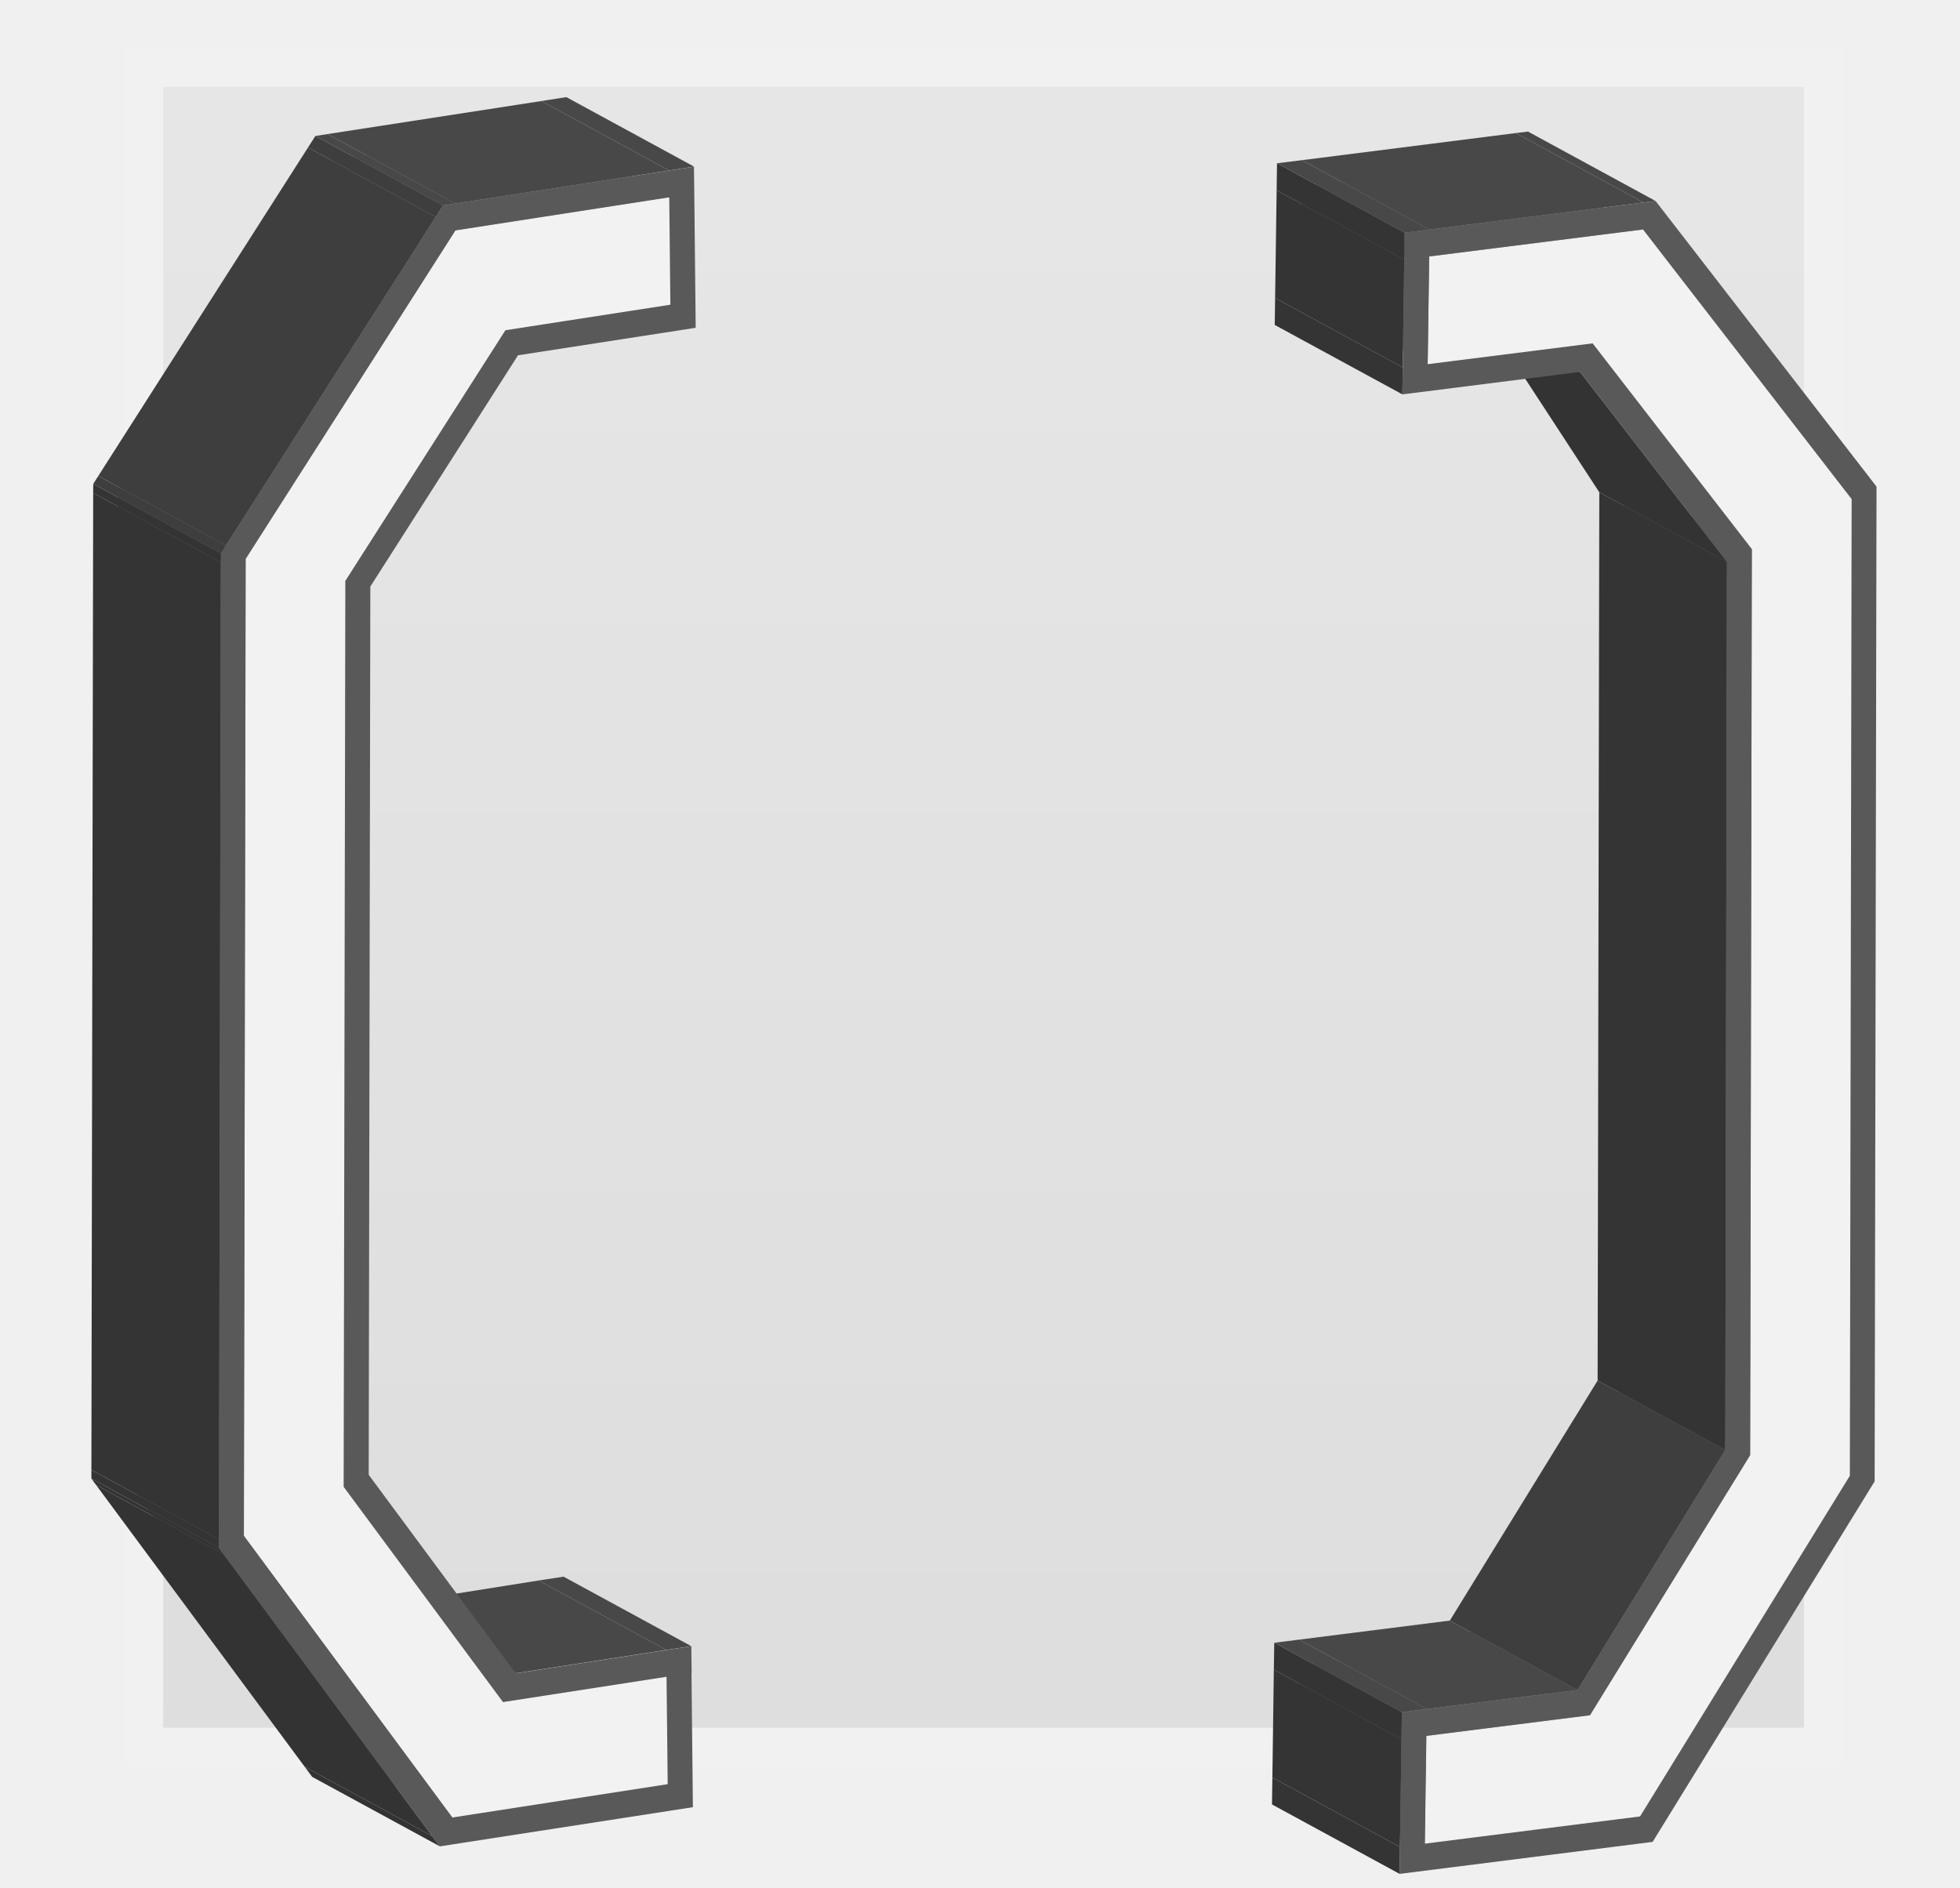
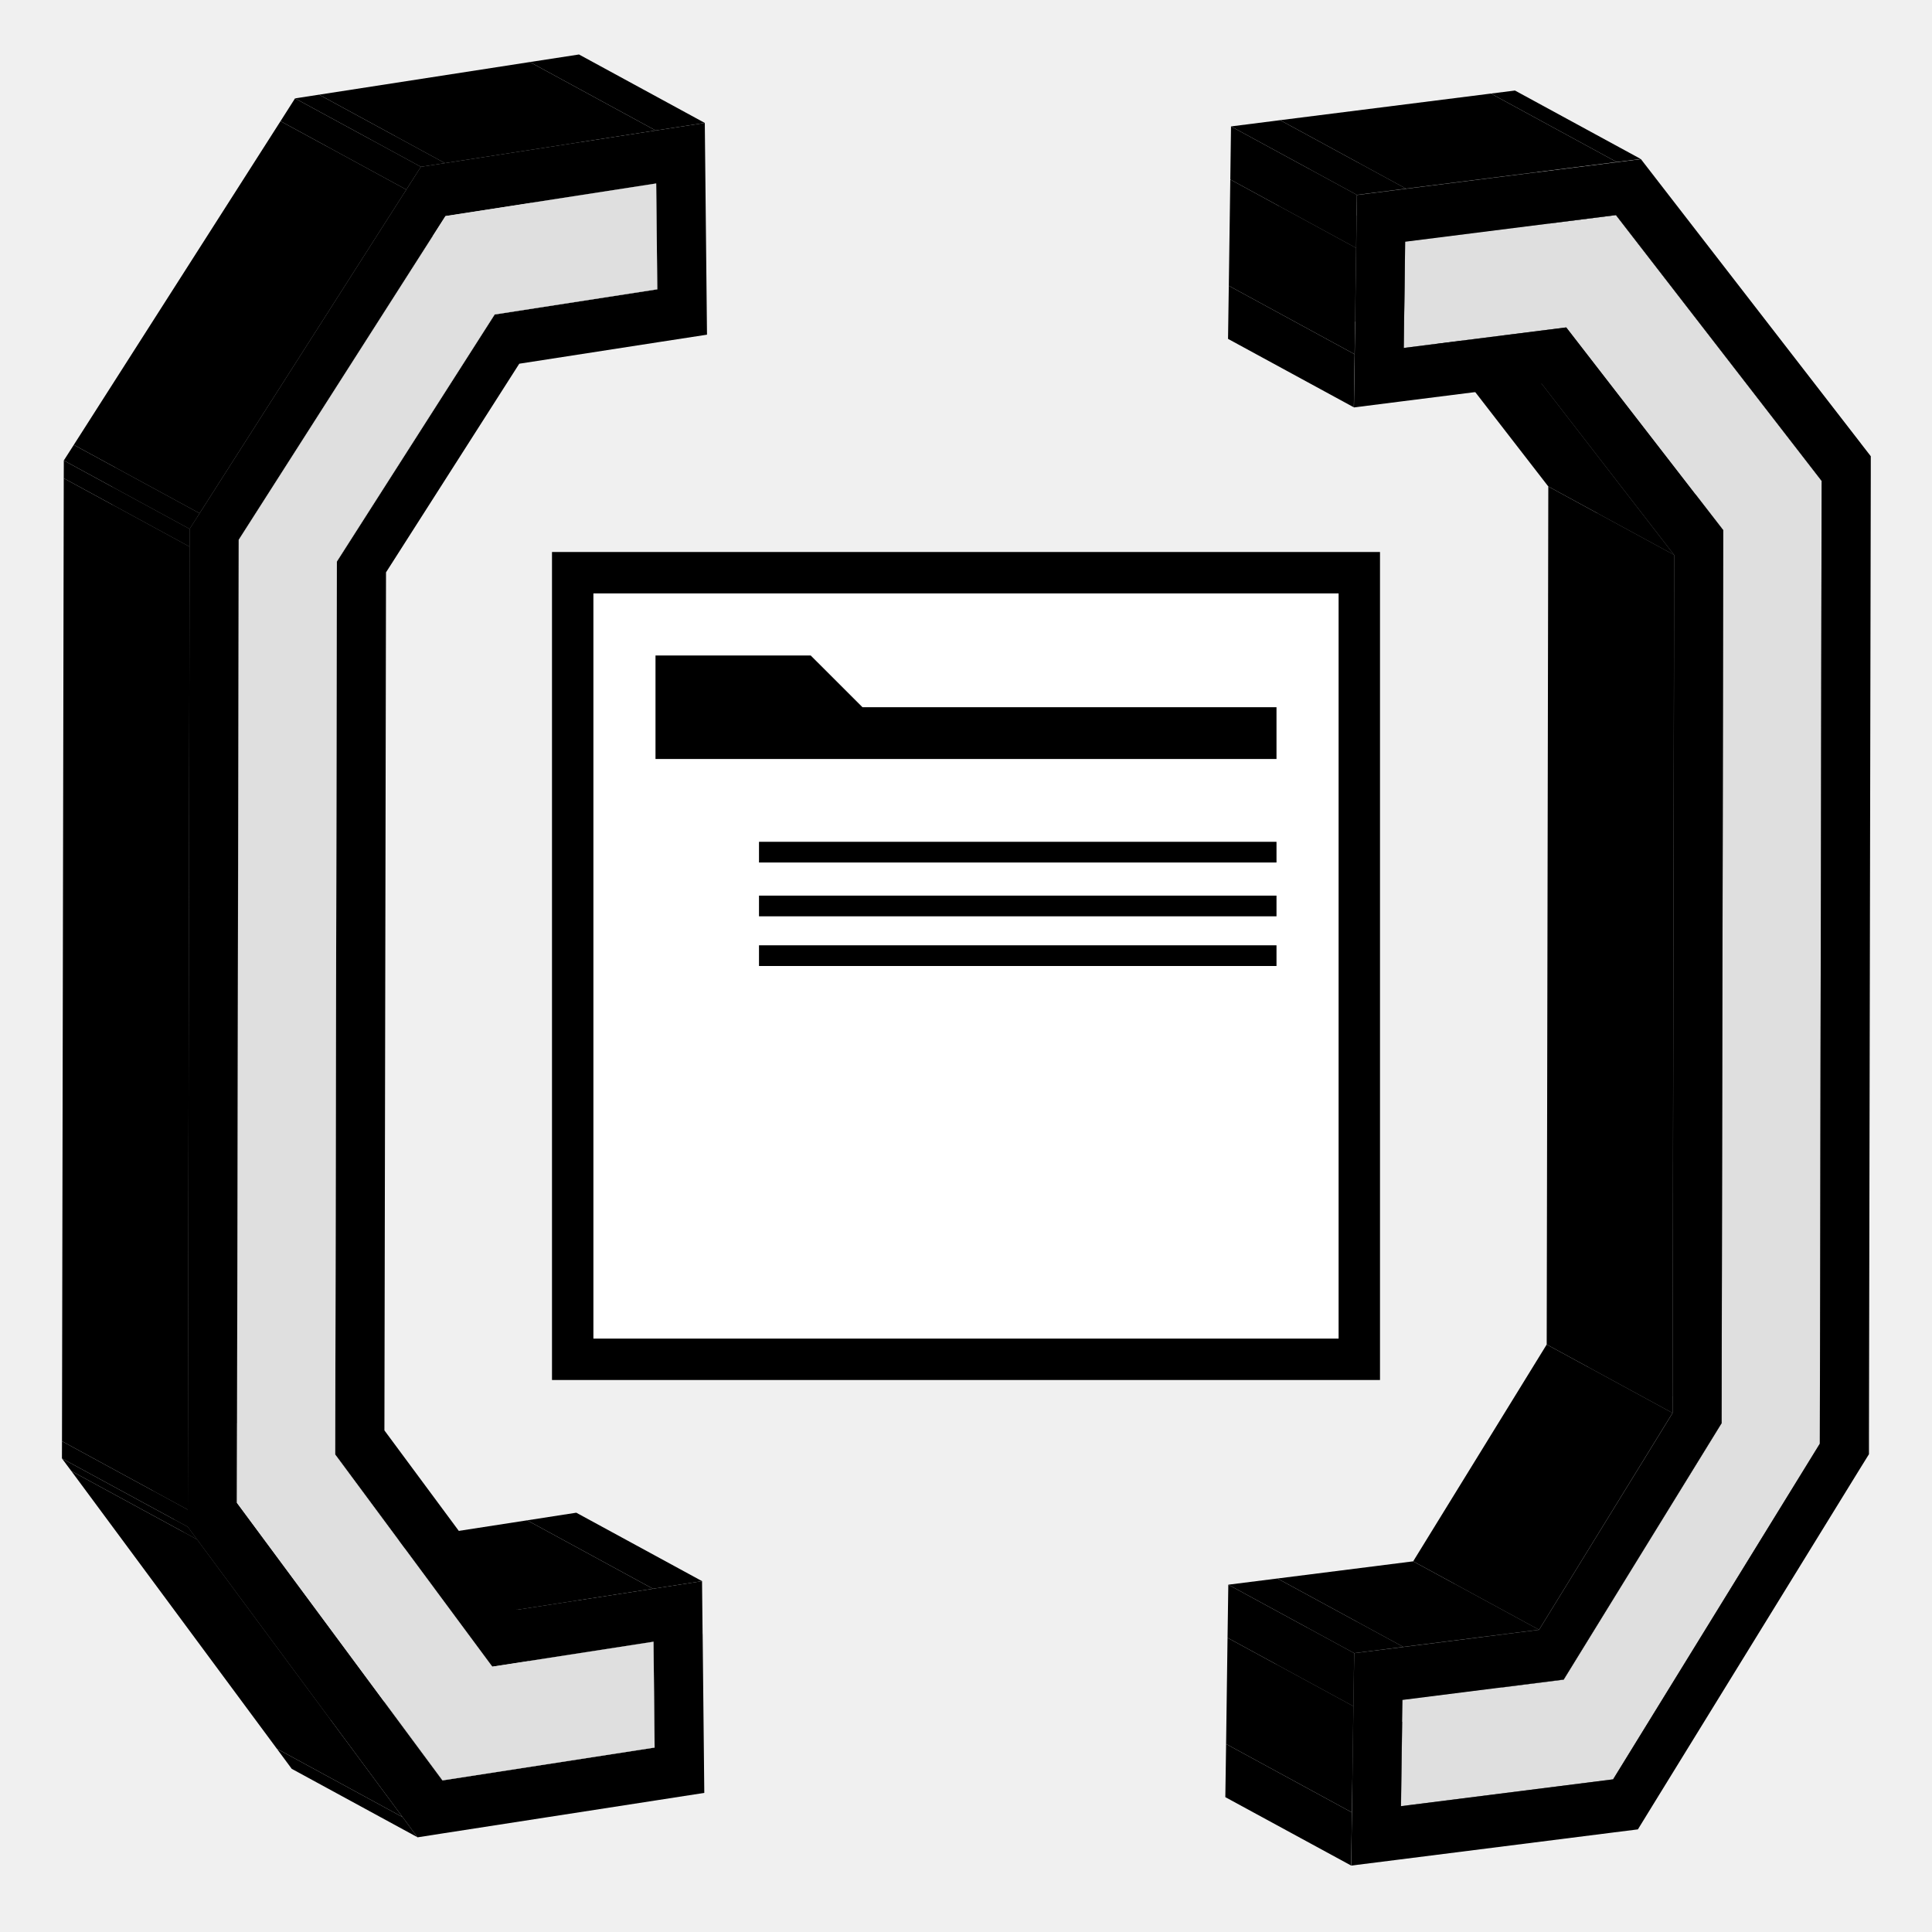
- <svg xmlns="http://www.w3.org/2000/svg" id="b" data-name="Layer 2" width="350" height="337" viewBox="0 0 350 337">
+ <svg xmlns="http://www.w3.org/2000/svg" id="b" data-name="Layer 2" width="350" height="350" viewBox="0 0 350 350">
  <defs>
    <style>
+       .d {
+         fill: #838383;
+       }
+ 
      .e {
-         fill: #757575;
+         fill: #9a9a9a;
      }

      .f {
-         fill: #8b8b8b;
-       }
- 
-       .g {
-         fill: #3e3e3e;
-       }
- 
-       .h {
-         fill: #767676;
-       }
- 
-       .i {
        fill: lime;
        opacity: 0;
      }

+       .g {
+         fill: #fff;
+       }
+ 
+       .h {
+         fill: #9b9b9b;
+       }
+ 
+       .i {
+         isolation: isolate;
+       }
+ 
      .j {
-         fill: #f2f2f2;
+         fill: #dfdfdf;
      }

      .k {
-         fill: #737373;
+         fill: #b4b4b4;
      }

      .l {
-         isolation: isolate;
+         fill: #828282;
      }

      .m {
-         fill: #8c8c8c;
-       }
- 
-       .n {
-         fill: #333;
-       }
- 
-       .o {
-         fill: #595959;
-       }
- 
-       .p {
-         fill: #484848;
-       }
- 
-       .q {
-         fill: url(#d);
-         opacity: .17;
-         stroke: #f2f2f2;
-         stroke-miterlimit: 10;
-         stroke-width: 7px;
-       }
- 
-       .r {
-         fill: #a3a3a3;
-       }
- 
-       .s {
-         fill: #343434;
-       }
- 
-       .t {
-         fill: #a2a2a2;
+         fill: gray;
      }
    </style>
-     <linearGradient id="d" x1="175.64" y1="12" x2="175.64" y2="312" gradientUnits="userSpaceOnUse">
-       <stop offset="0" stop-color="#b5b5b5" />
-       <stop offset="1" stop-color="gray" />
-     </linearGradient>
  </defs>
  <g id="c" data-name="Layer 1">
-     <rect class="i" width="350" height="337" />
-     <rect class="q" x="25.64" y="12" width="300" height="300" />
-     <g class="l">
-       <polygon class="p" points="118.98 294.61 96.19 282.21 100.64 281.53 123.43 293.93 118.98 294.61" />
-       <polygon class="n" points="78.54 329.68 55.75 317.28 54.4 315.46 77.19 327.86 78.54 329.68" />
-       <polygon class="p" points="92.08 298.77 78.64 285 96.19 282.21 118.98 294.61 92.08 298.77" />
-       <polygon class="k" points="80.79 324.53 58 312.14 20.77 261.83 43.56 274.23 80.79 324.53" />
-       <polygon class="n" points="77.19 327.86 54.4 315.46 17.16 265.16 39.96 277.56 77.19 327.86" />
-       <polygon class="n" points="39.96 277.56 17.16 265.16 16.32 264.01 39.11 276.41 39.96 277.56" />
-       <polygon class="s" points="39.11 276.41 16.32 264.01 16.32 262.46 39.11 274.86 39.11 276.41" />
-       <polygon class="p" points="119.47 30.44 96.68 18.04 101.13 17.34 123.92 29.74 119.47 30.44" />
-       <polygon class="r" points="81.34 41.14 58.55 28.74 96.73 22.83 119.52 35.23 81.34 41.14" />
-       <polygon class="p" points="81.29 36.34 58.49 23.94 96.68 18.04 119.47 30.44 81.29 36.34" />
-       <polygon class="p" points="79.11 36.68 56.32 24.28 58.49 23.94 81.29 36.34 79.11 36.68" />
-       <polygon class="g" points="77.79 38.74 55 26.34 56.32 24.28 79.11 36.68 77.79 38.74" />
-       <polygon class="e" points="43.56 274.23 20.77 261.83 21.09 87.38 43.88 99.78 43.56 274.23" />
-       <polygon class="m" points="43.88 99.78 21.09 87.38 58.55 28.74 81.34 41.14 43.88 99.78" />
-       <polygon class="j" points="119.52 35.23 119.72 54.4 90.25 58.97 61.67 103.72 61.37 265.5 89.82 303.93 119.03 299.41 119.23 318.59 80.79 324.53 43.56 274.23 43.88 99.78 81.34 41.14 119.52 35.23" />
-       <polygon class="s" points="39.11 274.86 16.32 262.46 16.64 88.01 39.44 100.41 39.11 274.86" />
-       <polygon class="g" points="40.34 97.39 17.55 84.99 55 26.34 77.79 38.74 40.34 97.39" />
-       <path class="o" d="M123.48,298.71l.2,19.18.05,4.8-4.45.69-38.44,5.95-2.31.36-1.35-1.82-37.23-50.3-.85-1.14v-1.56s.33-174.45.33-174.45v-1.61s.9-1.41.9-1.41l37.45-58.65,1.32-2.06,2.18-.34,38.19-5.9,4.45-.69.06,4.8.2,19.18.05,4.79-4.45.69-27.28,4.22-26.37,41.29-.29,158.61,26.25,35.46,26.91-4.16,4.45-.69.06,4.79ZM80.79,324.53l38.44-5.95-.2-19.18-29.21,4.52-28.45-38.43.3-161.77,28.58-44.75,29.46-4.56-.2-19.18-38.18,5.91-37.46,58.65-.32,174.45,37.23,50.3" />
-       <polygon class="s" points="39.44 100.41 16.64 88.01 16.65 86.4 39.44 98.8 39.44 100.41" />
-       <polygon class="g" points="39.44 98.8 16.65 86.4 17.55 84.99 40.34 97.39 39.44 98.8" />
+     <g class="i">
+       <polygon points="118.59 316.59 95.8 304.19 95.6 285.01 118.39 297.41 118.59 316.59" />
+       <polygon points="118.29 287.82 95.5 275.42 104.4 274.04 127.19 286.44 118.29 287.82" />
+       <polygon points="80.15 322.54 57.36 310.14 95.8 304.19 118.59 316.59 80.15 322.54" />
+       <polygon class="k" points="89.19 301.93 66.39 289.53 95.6 285.01 118.39 297.41 89.19 301.93" />
+       <polygon points="93.7 291.62 70.91 279.22 95.5 275.42 118.29 287.82 93.7 291.62" />
+       <polygon points="75.64 332.84 52.85 320.44 50.15 316.79 72.94 329.19 75.64 332.84" />
+       <polygon points="89.19 301.93 66.39 289.53 37.94 251.1 60.73 263.5 89.19 301.93" />
+       <polygon class="m" points="80.16 322.54 57.36 310.14 20.13 259.84 42.92 272.24 80.16 322.54" />
+       <polygon points="72.94 329.19 50.15 316.79 12.92 266.49 35.71 278.89 72.94 329.19" />
+       <polygon points="35.71 278.89 12.92 266.49 11.22 264.21 34.02 276.6 35.71 278.89" />
+       <polygon points="34.02 276.6 11.22 264.21 11.23 261.09 34.02 273.49 34.02 276.6" />
+       <polygon points="119.08 52.41 96.29 40.01 96.09 20.83 118.88 33.23 119.08 52.41" />
+       <polygon points="118.78 23.64 95.99 11.24 104.89 9.87 127.68 22.27 118.78 23.64" />
+       <polygon points="89.62 56.97 66.82 44.57 96.29 40.01 119.08 52.41 89.62 56.97" />
+       <polygon points="60.73 263.5 37.94 251.1 38.24 89.33 61.03 101.72 60.73 263.5" />
+       <polygon points="61.03 101.72 38.24 89.33 66.82 44.57 89.62 56.97 61.03 101.72" />
+       <polygon class="k" points="80.71 39.14 57.91 26.74 96.09 20.83 118.88 33.23 80.71 39.14" />
+       <polygon points="80.6 29.55 57.81 17.15 95.99 11.24 118.78 23.64 80.6 29.55" />
+       <polygon class="l" points="42.92 272.24 20.13 259.84 20.45 85.39 43.25 97.78 42.92 272.24" />
+       <polygon class="h" points="43.25 97.78 20.45 85.39 57.91 26.74 80.71 39.14 43.25 97.78" />
+       <path d="M127.29,296.03l.2,19.18.1,9.59-8.9,1.38-38.44,5.95-4.61.72-2.7-3.65-37.23-50.3-1.69-2.29v-3.11s.33-174.46.33-174.46v-3.22s1.81-2.83,1.81-2.83l37.45-58.64,2.63-4.13,4.36-.67,38.18-5.91,8.9-1.37.1,9.59.2,19.18.1,9.59-8.9,1.37-25.11,3.89-24.14,37.8-.29,155.44,24.05,32.49,24.59-3.8,8.9-1.38.1,9.59ZM80.15,322.54l38.44-5.95-.2-19.18-29.21,4.52-28.45-38.43.3-161.77,28.58-44.75,29.46-4.56-.2-19.18-38.18,5.91-37.46,58.65-.32,174.46,37.23,50.29" />
+       <polygon class="j" points="118.88 33.23 119.08 52.41 89.62 56.97 61.03 101.72 60.73 263.5 89.19 301.93 118.39 297.41 118.59 316.59 80.16 322.54 42.92 272.24 43.25 97.78 80.71 39.14 118.88 33.23" />
+       <polygon points="76.25 30.22 53.45 17.82 57.81 17.15 80.6 29.55 76.25 30.22" />
+       <polygon points="73.61 34.35 50.82 21.95 53.45 17.82 76.25 30.22 73.61 34.35" />
+       <polygon points="34.02 273.49 11.23 261.09 11.55 86.64 34.35 99.04 34.02 273.49" />
+       <polygon points="36.16 92.99 13.37 80.59 50.82 21.95 73.61 34.35 36.16 92.99" />
+       <polygon points="34.35 99.04 11.55 86.64 11.56 83.42 34.35 95.82 34.35 99.04" />
+       <polygon points="34.35 95.82 11.56 83.42 13.37 80.59 36.16 92.99 34.35 95.82" />
    </g>
-     <g class="l">
-       <polygon class="f" points="283.93 306.29 261.13 293.9 289.75 247.44 312.54 259.84 283.93 306.29" />
-       <polygon class="g" points="281.69 301.77 258.9 289.37 285.29 246.51 308.09 258.91 281.69 301.77" />
-       <polygon class="s" points="249.93 334.6 227.14 322.2 227.21 317.39 250 329.79 249.93 334.6" />
-       <polygon class="h" points="254.45 329.23 231.66 316.83 231.93 297.59 254.72 309.98 254.45 329.23" />
-       <polygon class="t" points="254.72 309.98 231.93 297.59 261.13 293.9 283.93 306.29 254.72 309.98" />
-       <polygon class="p" points="254.79 305.17 231.99 292.77 258.9 289.37 281.69 301.77 254.79 305.17" />
-       <polygon class="s" points="250 329.79 227.21 317.39 227.47 298.14 250.27 310.54 250 329.79" />
-       <polygon class="p" points="250.34 305.73 227.55 293.33 231.99 292.77 254.79 305.17 250.34 305.73" />
-       <polygon class="s" points="250.27 310.54 227.47 298.14 227.55 293.33 250.34 305.73 250.27 310.54" />
-       <polygon class="e" points="312.54 259.84 289.75 247.44 290.05 85.67 312.84 98.07 312.54 259.84" />
-       <polygon class="s" points="308.09 258.91 285.29 246.51 285.59 87.9 308.38 100.3 308.09 258.91" />
-       <polygon class="n" points="308.38 100.3 285.59 87.9 270.64 65 282.15 66.41 308.38 100.3" />
-       <polygon class="p" points="293.46 36.16 270.67 23.76 272.85 23.49 295.64 35.89 293.46 36.16" />
-       <polygon class="s" points="250.43 70.42 227.63 58.02 227.7 53.21 250.49 65.61 250.43 70.42" />
-       <polygon class="j" points="255.21 45.8 293.39 40.98 330.65 89.13 330.33 263.57 292.89 324.37 254.45 329.23 254.72 309.98 283.93 306.29 312.54 259.84 312.84 98.07 284.41 61.33 254.94 65.04 255.21 45.8" />
-       <polygon class="t" points="255.21 45.8 232.42 33.4 270.6 28.58 293.39 40.98 255.21 45.8" />
-       <polygon class="h" points="254.94 65.04 232.15 52.65 232.42 33.4 255.21 45.8 254.94 65.04" />
-       <polygon class="p" points="255.28 40.99 232.48 28.6 270.67 23.76 293.46 36.16 255.28 40.99" />
-       <polygon class="s" points="250.49 65.61 227.7 53.21 227.97 33.97 250.76 46.37 250.49 65.61" />
-       <path class="o" d="M334.2,85.73l.89,1.16v1.61s-.33,174.45-.33,174.45v1.56s-.85,1.38-.85,1.38l-37.44,60.8-1.36,2.2-2.31.29-38.43,4.86-4.45.56.07-4.81.27-19.24.07-4.81,4.45-.56,26.91-3.4,26.4-42.86.29-158.61-26.23-33.9-27.28,3.45-4.45.56.07-4.81.27-19.24.07-4.82,4.45-.56,38.18-4.83,2.18-.27,1.31,1.69,37.25,48.15ZM330.33,263.57l.32-174.45-37.26-48.15-38.18,4.82-.27,19.24,29.46-3.72,28.43,36.74-.3,161.77-28.61,46.45-29.21,3.69-.27,19.24,38.43-4.86,37.44-60.8" />
-       <polygon class="s" points="250.76 46.37 227.97 33.97 228.04 29.15 250.83 41.55 250.76 46.37" />
-       <polygon class="p" points="250.83 41.55 228.04 29.15 232.48 28.6 255.28 40.99 250.83 41.55" />
+     <g class="i">
+       <polygon points="292.24 322.36 269.45 309.96 306.89 249.18 329.68 261.58 292.24 322.36" />
+       <polygon class="e" points="283.28 304.29 260.49 291.89 289.1 245.44 311.89 257.83 283.28 304.29" />
+       <polygon points="278.81 295.24 256.01 282.85 280.2 243.57 302.99 255.97 278.81 295.24" />
+       <polygon points="253.81 327.22 231.02 314.82 269.45 309.96 292.24 322.36 253.81 327.22" />
+       <polygon points="244.77 337.96 221.98 325.57 222.12 315.94 244.91 328.34 244.77 337.96" />
+       <polygon class="d" points="253.81 327.22 231.02 314.82 231.28 295.58 254.08 307.98 253.81 327.22" />
+       <polygon class="k" points="254.08 307.98 231.28 295.58 260.49 291.89 283.28 304.29 254.08 307.98" />
+       <polygon points="254.22 298.35 231.42 285.96 256.01 282.85 278.81 295.24 254.22 298.35" />
+       <polygon points="244.91 328.34 222.12 315.94 222.38 296.7 245.18 309.1 244.91 328.34" />
+       <polygon points="245.32 299.48 222.52 287.08 231.42 285.96 254.22 298.35 245.32 299.48" />
+       <polygon points="245.18 309.1 222.38 296.7 222.52 287.08 245.32 299.48 245.18 309.1" />
+       <polygon points="329.68 261.58 306.89 249.18 307.21 74.72 330.01 87.12 329.68 261.58" />
+       <polygon class="l" points="311.89 257.83 289.1 245.44 289.4 83.66 312.2 96.06 311.89 257.83" />
+       <polygon points="302.99 255.97 280.2 243.57 280.49 88.13 303.28 100.53 302.99 255.97" />
+       <polygon class="m" points="312.2 96.06 289.4 83.66 260.97 46.92 283.76 59.32 312.2 96.06" />
+       <polygon points="303.28 100.53 280.49 88.13 256.47 57.1 279.27 69.49 303.28 100.53" />
+       <polygon points="330.01 87.12 307.21 74.72 269.95 26.57 292.74 38.97 330.01 87.12" />
+       <polygon points="292.88 29.35 270.09 16.95 274.45 16.4 297.24 28.8 292.88 29.35" />
+       <polygon points="254.3 63.04 231.51 50.64 260.97 46.92 283.76 59.32 254.3 63.04" />
+       <polygon points="245.26 73.79 222.47 61.39 222.61 51.77 245.4 64.17 245.26 73.79" />
+       <polygon class="j" points="254.57 43.79 292.74 38.97 330.01 87.12 329.68 261.58 292.24 322.36 253.81 327.22 254.08 307.98 283.28 304.29 311.89 257.83 312.2 96.06 283.76 59.32 254.3 63.04 254.57 43.79" />
+       <polygon class="k" points="254.57 43.79 231.78 31.39 269.95 26.57 292.74 38.97 254.57 43.79" />
+       <polygon class="d" points="254.3 63.04 231.51 50.64 231.78 31.39 254.57 43.79 254.3 63.04" />
+       <polygon points="254.71 34.17 231.91 21.77 270.09 16.95 292.88 29.35 254.71 34.17" />
+       <polygon points="245.4 64.17 222.61 51.77 222.88 32.52 245.67 44.92 245.4 64.17" />
+       <path d="M337.11,80.33l1.8,2.32v3.22s-.33,174.46-.33,174.46v3.11s-1.71,2.76-1.71,2.76l-37.44,60.8-2.71,4.41-4.61.58-38.43,4.86-8.9,1.12.14-9.62.27-19.24.14-9.62,8.9-1.12,24.59-3.11,24.19-39.27.29-155.44-24.02-31.04-25.1,3.17-8.9,1.13.14-9.62.27-19.24.14-9.62,8.9-1.13,38.18-4.82,4.36-.55,2.62,3.39,37.25,48.14ZM329.68,261.58l.32-174.46-37.26-48.15-38.18,4.82-.27,19.24,29.46-3.72,28.43,36.74-.3,161.77-28.61,46.45-29.21,3.69-.27,19.24,38.43-4.86,37.44-60.79" />
+       <polygon points="245.67 44.92 222.88 32.52 223.01 22.9 245.81 35.3 245.67 44.92" />
+       <polygon points="245.81 35.3 223.01 22.9 231.91 21.77 254.71 34.17 245.81 35.3" />
+     </g>
+     <rect class="f" width="350" height="350" />
+     <g>
+       <g>
+         <rect class="g" x="103.75" y="103.75" width="142.5" height="142.5" />
+         <path d="M242.5,107.5v135H107.5V107.5h135M250,100H100v150h150V100h0Z" />
+       </g>
+       <polygon points="118.75 118.75 118.75 137.5 231.25 137.5 231.25 128.12 156.25 128.12 146.87 118.75 118.75 118.75" />
+       <rect x="137.5" y="152.5" width="93.75" height="3.75" />
+       <rect x="137.5" y="162.25" width="93.75" height="3.75" />
+       <rect x="137.5" y="171.25" width="93.75" height="3.75" />
    </g>
  </g>
</svg>
